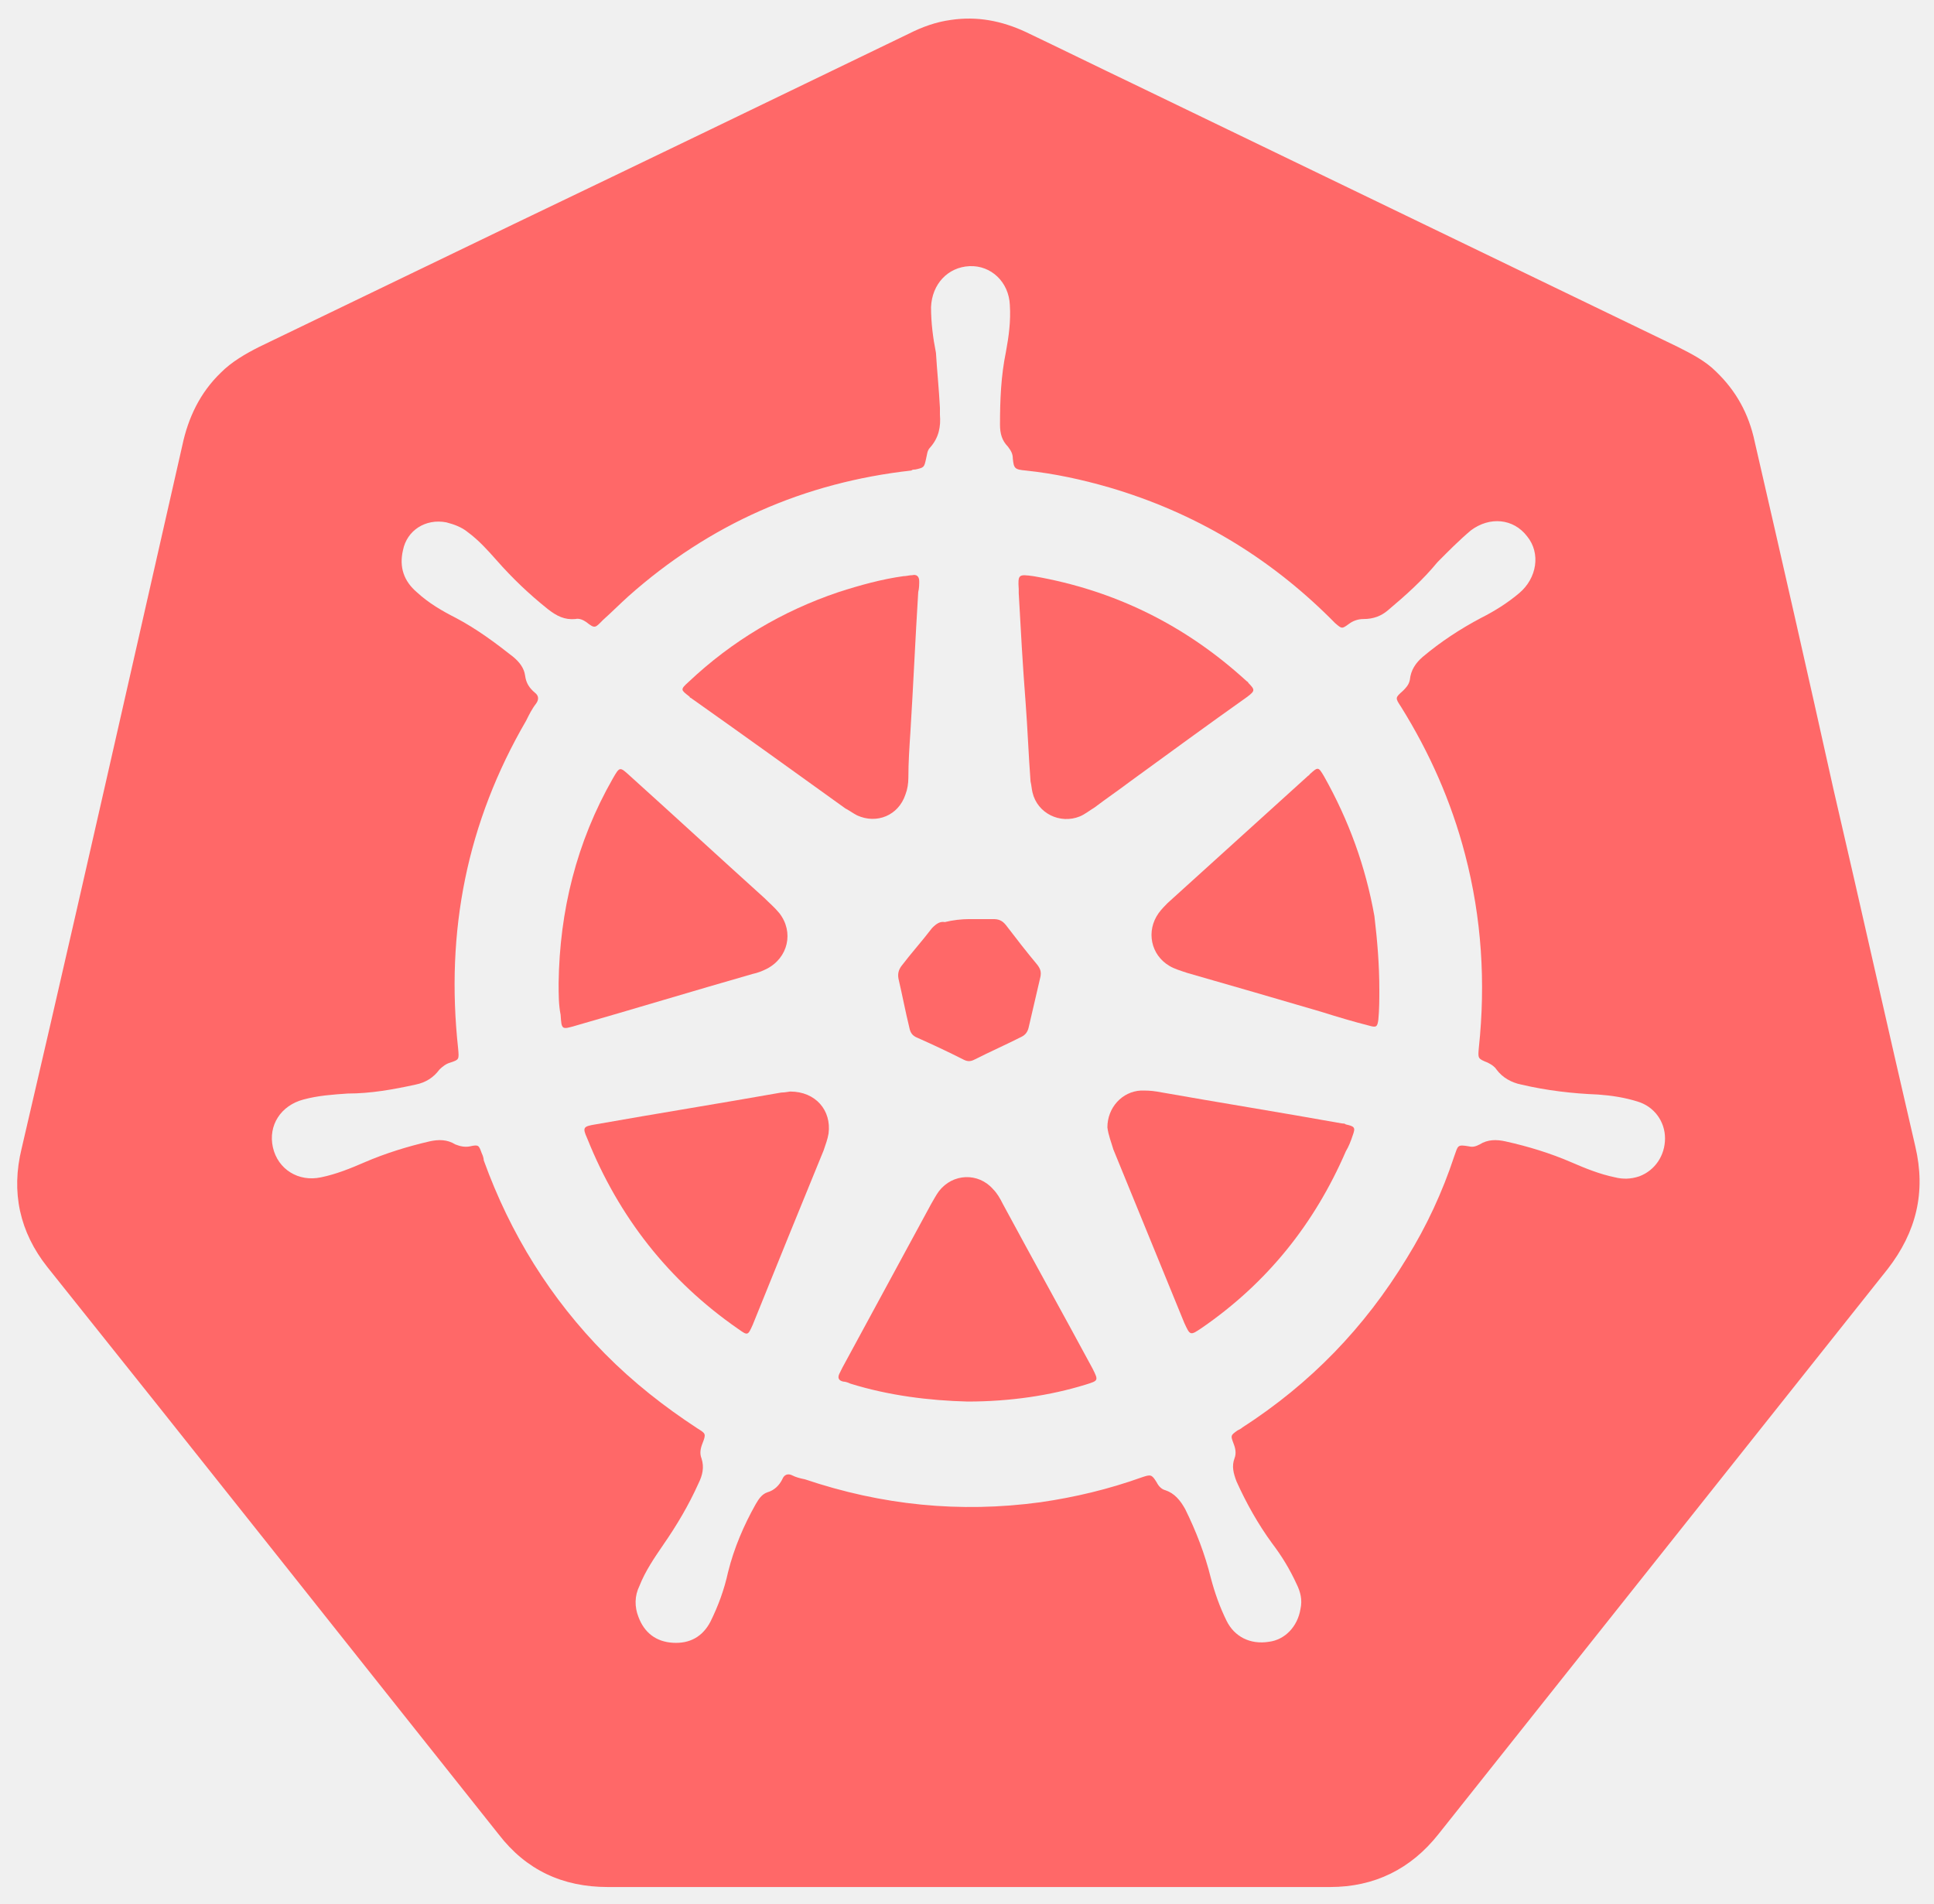
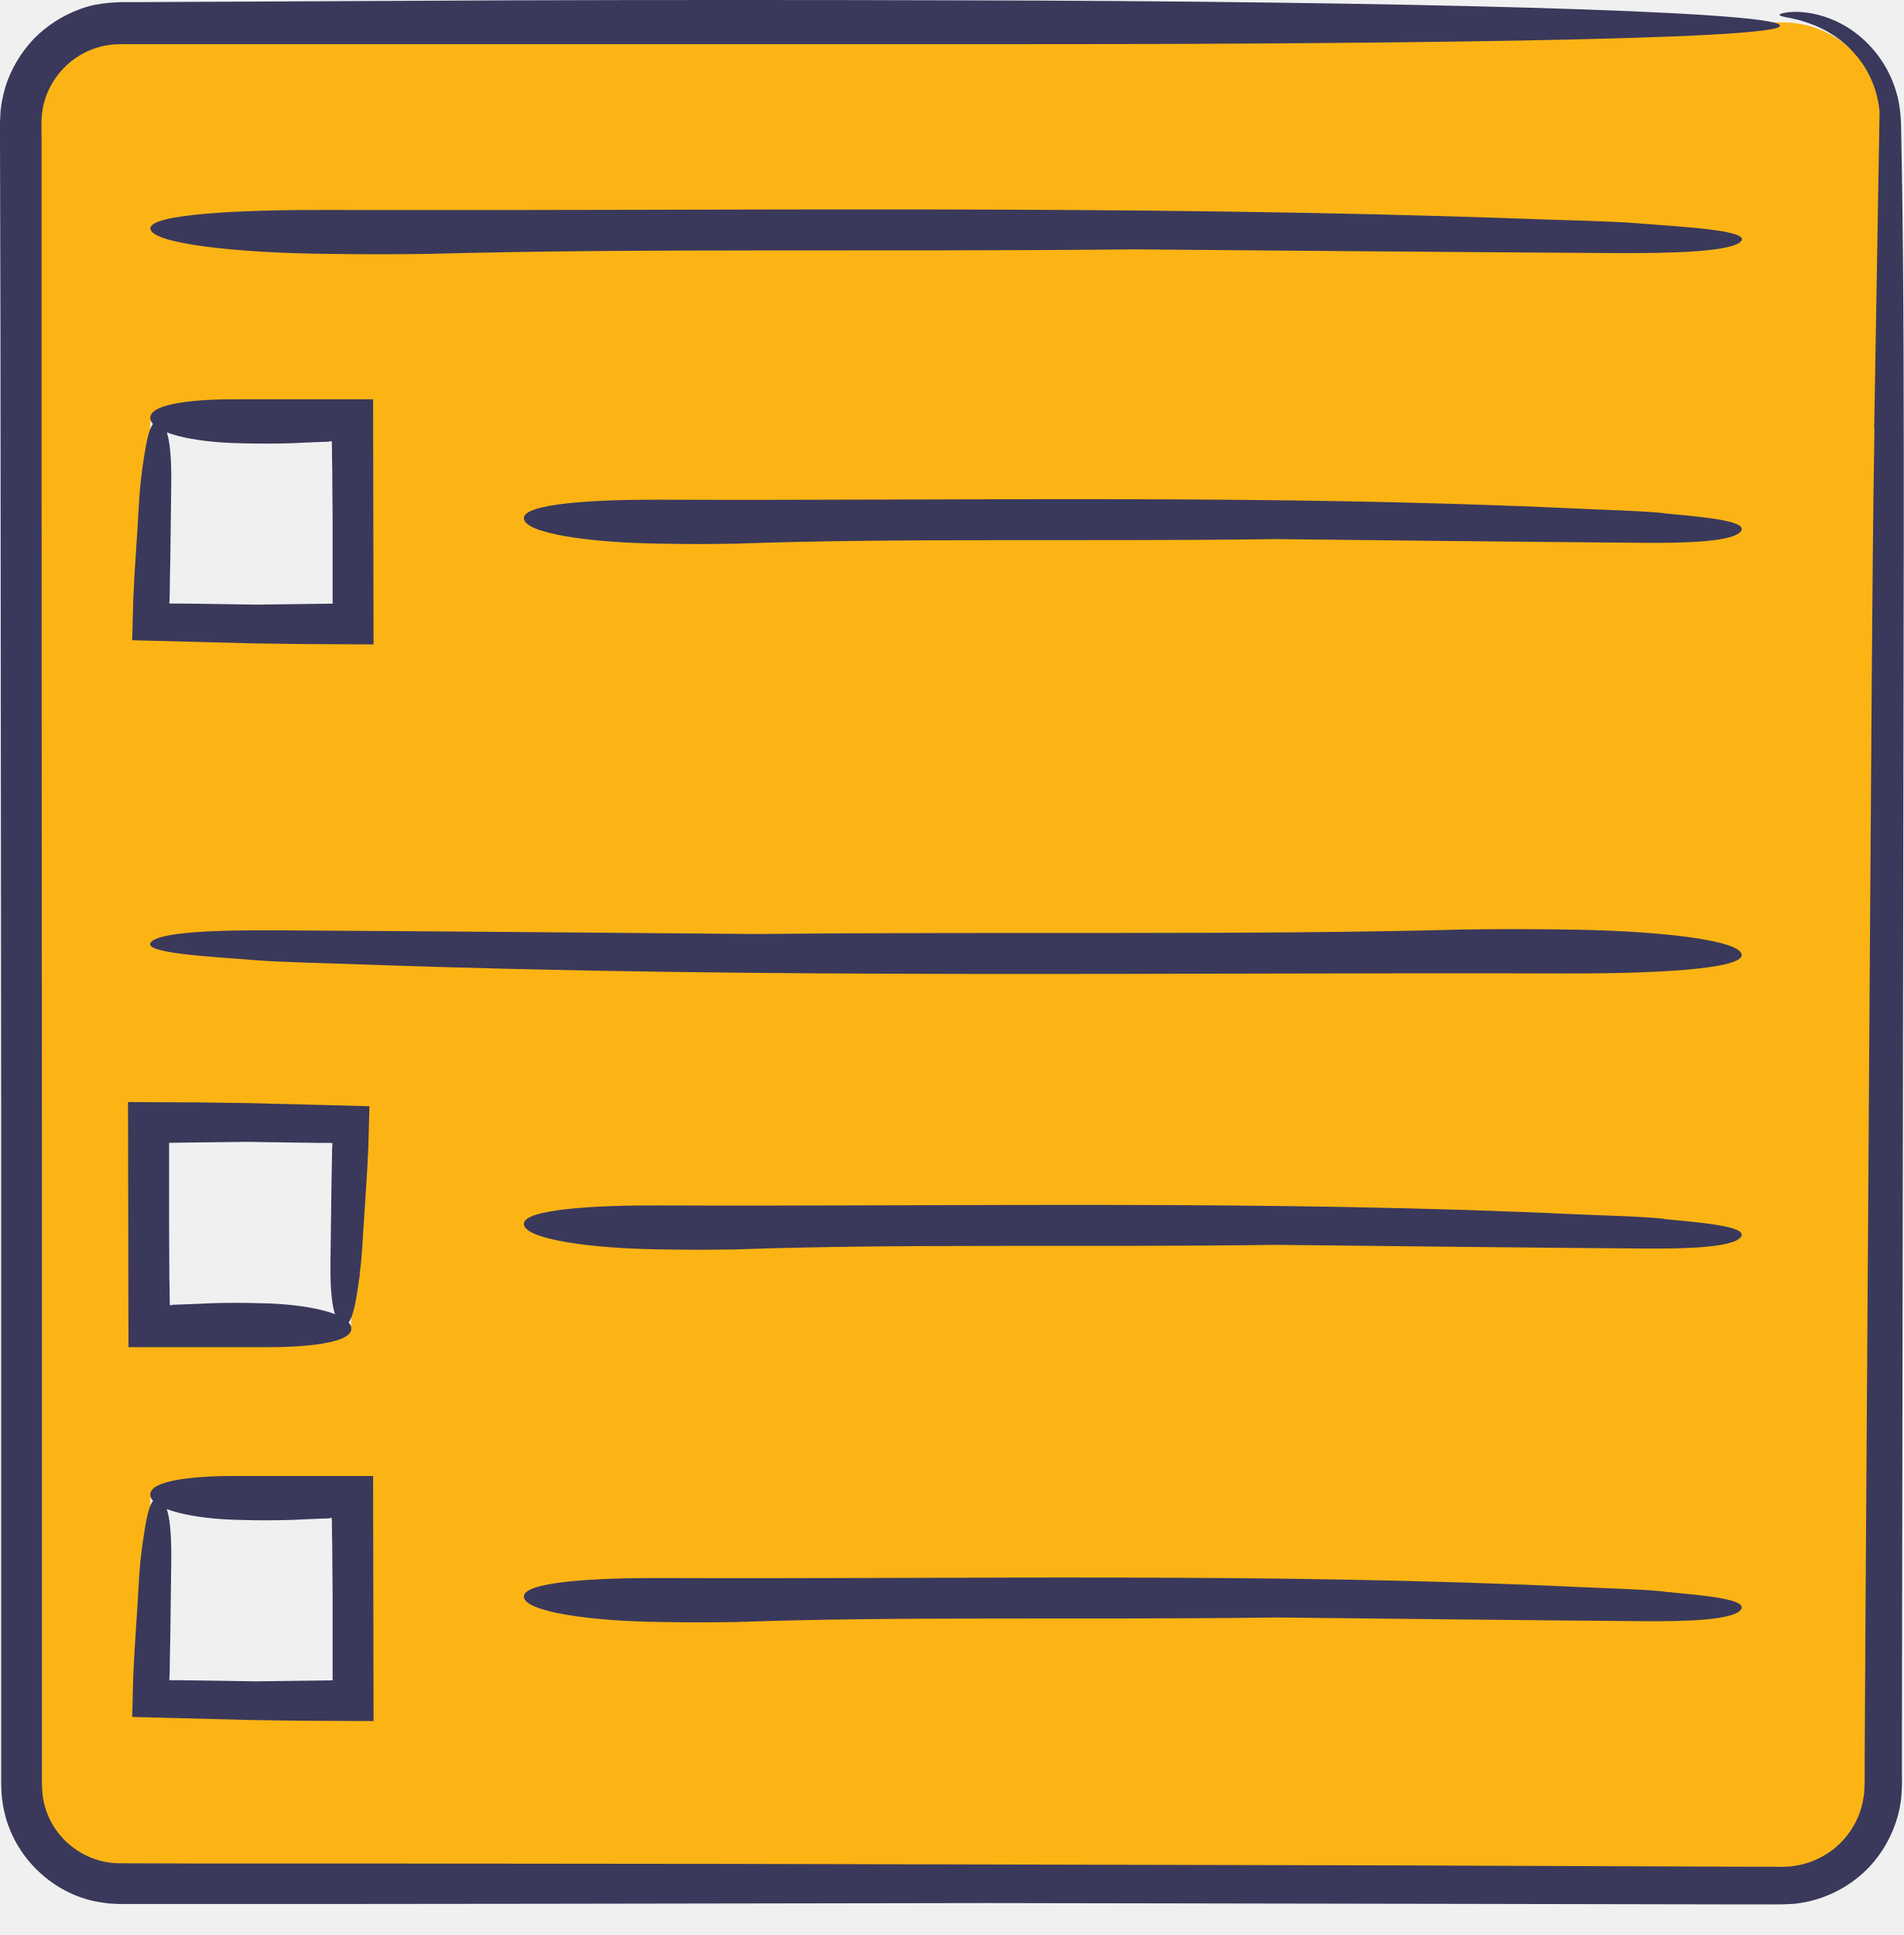
- <svg xmlns="http://www.w3.org/2000/svg" width="64" height="63" viewBox="0 0 64 63" fill="none">
-   <g clip-path="url(#clip0_303_4003)">
-     <path d="M32.017 62.44C28.039 62.44 24.094 62.44 20.116 62.44C18.617 62.44 17.41 61.879 16.497 60.691C11.509 54.424 6.553 48.157 1.565 41.923C0.652 40.769 0.359 39.449 0.717 37.998C1.956 32.688 3.163 27.377 4.369 22.067C4.923 19.626 5.478 17.185 6.032 14.744C6.227 13.821 6.619 12.996 7.303 12.336C7.662 11.973 8.118 11.71 8.575 11.479C11.379 10.126 14.183 8.774 16.986 7.422C21.323 5.344 25.692 3.233 30.06 1.122C30.517 0.891 30.973 0.726 31.462 0.66C32.343 0.528 33.158 0.693 33.94 1.056C35.114 1.616 36.32 2.21 37.494 2.771C43.493 5.673 49.524 8.576 55.523 11.479C55.98 11.71 56.436 11.941 56.795 12.303C57.447 12.93 57.871 13.689 58.066 14.612C58.947 18.438 59.827 22.298 60.675 26.124C61.588 30.049 62.468 34.007 63.381 37.932C63.739 39.449 63.413 40.769 62.468 41.989C57.512 48.223 52.556 54.457 47.601 60.691C46.688 61.846 45.482 62.44 44.014 62.44C40.037 62.44 36.027 62.44 32.017 62.44ZM31.104 13.491C31.104 13.557 31.104 13.656 31.104 13.722C31.136 14.117 31.071 14.48 30.778 14.81C30.68 14.909 30.68 15.041 30.647 15.173C30.582 15.47 30.582 15.47 30.288 15.536C30.256 15.536 30.191 15.536 30.158 15.569C26.604 15.965 23.474 17.35 20.801 19.725C20.508 19.989 20.247 20.253 19.953 20.516C19.692 20.78 19.692 20.813 19.399 20.582C19.301 20.516 19.171 20.451 19.04 20.483C18.682 20.516 18.421 20.384 18.128 20.154C17.508 19.659 16.954 19.131 16.432 18.537C16.139 18.207 15.845 17.878 15.487 17.614C15.291 17.449 15.03 17.35 14.769 17.284C14.085 17.152 13.465 17.548 13.335 18.207C13.204 18.768 13.367 19.23 13.791 19.593C14.183 19.956 14.639 20.22 15.095 20.451C15.78 20.813 16.4 21.275 16.986 21.737C17.182 21.902 17.345 22.1 17.378 22.363C17.41 22.594 17.508 22.759 17.704 22.924C17.834 23.023 17.834 23.155 17.736 23.287C17.606 23.452 17.508 23.65 17.41 23.848C15.454 27.212 14.737 30.808 15.161 34.7C15.193 35.062 15.193 35.062 14.9 35.161C14.769 35.194 14.639 35.293 14.541 35.392C14.346 35.656 14.085 35.821 13.759 35.887C13.009 36.052 12.259 36.184 11.509 36.184C11.02 36.217 10.531 36.25 10.042 36.382C9.292 36.58 8.868 37.239 9.031 37.965C9.194 38.691 9.879 39.12 10.629 38.955C11.118 38.856 11.607 38.658 12.063 38.46C12.748 38.163 13.498 37.932 14.215 37.767C14.509 37.701 14.802 37.701 15.063 37.866C15.226 37.932 15.389 37.965 15.552 37.932C15.845 37.866 15.845 37.899 15.943 38.163C15.976 38.229 16.008 38.328 16.008 38.394C16.889 40.835 18.225 42.979 20.018 44.793C20.964 45.749 21.975 46.541 23.083 47.267C23.344 47.432 23.377 47.432 23.246 47.761C23.181 47.926 23.148 48.091 23.214 48.256C23.311 48.553 23.246 48.817 23.116 49.081C22.79 49.806 22.399 50.466 21.942 51.126C21.649 51.555 21.355 51.983 21.16 52.478C20.997 52.808 20.997 53.171 21.127 53.501C21.323 54.029 21.714 54.325 22.268 54.358C22.822 54.391 23.246 54.16 23.507 53.666C23.768 53.138 23.963 52.61 24.094 52.016C24.29 51.225 24.616 50.466 25.007 49.773C25.105 49.609 25.202 49.444 25.398 49.378C25.626 49.312 25.789 49.147 25.887 48.949C25.952 48.784 26.083 48.751 26.213 48.817C26.344 48.883 26.474 48.916 26.637 48.949C29.18 49.806 31.756 50.07 34.429 49.708C35.57 49.543 36.679 49.279 37.787 48.883C38.081 48.784 38.113 48.784 38.276 49.048C38.342 49.18 38.439 49.279 38.57 49.312C38.863 49.411 39.059 49.642 39.222 49.938C39.58 50.664 39.874 51.423 40.069 52.214C40.2 52.709 40.363 53.171 40.591 53.633C40.852 54.16 41.374 54.424 41.993 54.325C42.515 54.259 42.939 53.831 43.036 53.237C43.102 52.94 43.036 52.676 42.906 52.412C42.678 51.917 42.417 51.489 42.091 51.06C41.634 50.433 41.243 49.74 40.917 49.015C40.819 48.751 40.754 48.52 40.852 48.256C40.917 48.091 40.885 47.926 40.819 47.761C40.721 47.498 40.721 47.498 40.95 47.333C41.015 47.3 41.08 47.267 41.113 47.234C43.362 45.782 45.156 43.935 46.557 41.626C47.21 40.571 47.731 39.449 48.123 38.262C48.253 37.899 48.22 37.866 48.611 37.932C48.742 37.965 48.84 37.932 48.97 37.866C49.231 37.701 49.524 37.701 49.818 37.767C50.568 37.932 51.318 38.163 52.002 38.46C52.459 38.658 52.948 38.856 53.437 38.955C53.698 39.021 53.958 39.021 54.252 38.922C54.773 38.724 55.099 38.229 55.099 37.668C55.099 37.108 54.741 36.613 54.187 36.448C53.763 36.316 53.339 36.25 52.883 36.217C52.035 36.184 51.187 36.085 50.34 35.887C50.013 35.821 49.72 35.656 49.524 35.392C49.459 35.293 49.361 35.227 49.231 35.161C48.905 35.029 48.905 35.029 48.938 34.667C49.166 32.523 49.035 30.379 48.481 28.268C48.025 26.52 47.307 24.903 46.362 23.386C46.166 23.089 46.166 23.089 46.427 22.858C46.525 22.759 46.623 22.66 46.655 22.495C46.688 22.166 46.851 21.935 47.079 21.737C47.666 21.242 48.318 20.813 49.003 20.451C49.459 20.22 49.883 19.956 50.274 19.626C50.861 19.131 50.992 18.306 50.535 17.746C50.079 17.152 49.296 17.086 48.677 17.548C48.285 17.878 47.927 18.241 47.568 18.603C47.079 19.197 46.525 19.692 45.938 20.187C45.71 20.384 45.449 20.483 45.123 20.483C44.927 20.483 44.764 20.549 44.634 20.648C44.406 20.813 44.406 20.813 44.178 20.615C44.145 20.582 44.08 20.516 44.047 20.483C41.961 18.405 39.515 16.954 36.711 16.13C35.798 15.866 34.886 15.668 33.94 15.569C33.581 15.536 33.549 15.503 33.516 15.173C33.516 15.008 33.451 14.909 33.353 14.777C33.158 14.579 33.092 14.348 33.092 14.052C33.092 13.227 33.125 12.435 33.288 11.644C33.386 11.116 33.451 10.621 33.418 10.093C33.386 9.335 32.799 8.774 32.082 8.807C31.364 8.84 30.843 9.401 30.81 10.159C30.81 10.687 30.875 11.182 30.973 11.677C31.006 12.237 31.071 12.864 31.104 13.491Z" fill="#FF6868" />
-     <path d="M36.646 37.305C36.646 36.646 37.135 36.118 37.755 36.085C37.917 36.085 38.081 36.085 38.276 36.118C40.33 36.481 42.384 36.811 44.406 37.173C44.438 37.173 44.503 37.173 44.536 37.206C44.829 37.272 44.862 37.305 44.764 37.569C44.699 37.767 44.634 37.932 44.536 38.097C43.493 40.505 41.928 42.451 39.776 43.935C39.385 44.199 39.385 44.199 39.189 43.77C38.407 41.857 37.624 39.944 36.842 38.031C36.776 37.8 36.679 37.569 36.646 37.305Z" fill="#FF6868" />
-     <path d="M30.386 19.593C30.289 21.143 30.223 22.693 30.126 24.244C30.093 24.738 30.06 25.233 30.06 25.728C30.06 25.926 30.028 26.124 29.963 26.289C29.734 26.981 29.017 27.278 28.365 26.981C28.235 26.915 28.104 26.817 27.974 26.75C26.278 25.53 24.583 24.31 22.855 23.089C22.855 23.089 22.823 23.089 22.823 23.056C22.529 22.825 22.497 22.825 22.79 22.561C24.224 21.209 25.887 20.22 27.746 19.593C28.463 19.362 29.18 19.164 29.897 19.065C29.995 19.065 30.093 19.032 30.191 19.032C30.321 18.999 30.419 19.065 30.419 19.23C30.419 19.329 30.419 19.461 30.386 19.593C30.419 19.593 30.419 19.593 30.386 19.593Z" fill="#FF6868" />
-     <path d="M18.486 32.523C18.519 30.148 19.073 27.872 20.279 25.761C20.508 25.365 20.508 25.365 20.834 25.662C22.334 27.014 23.801 28.366 25.3 29.719C25.463 29.884 25.626 30.016 25.789 30.214C26.279 30.84 26.083 31.698 25.366 32.061C25.235 32.127 25.072 32.193 24.909 32.226C22.953 32.786 20.997 33.38 19.041 33.941C18.584 34.073 18.584 34.073 18.552 33.578C18.486 33.248 18.486 32.918 18.486 32.523Z" fill="#FF6868" />
-     <path d="M45.645 32.753C45.645 33.05 45.645 33.413 45.612 33.743C45.58 33.974 45.547 34.007 45.319 33.941C44.797 33.809 44.243 33.644 43.721 33.479C42.254 33.05 40.787 32.621 39.287 32.193C39.092 32.127 38.863 32.061 38.7 31.962C38.081 31.599 37.918 30.807 38.342 30.214C38.439 30.082 38.537 29.983 38.635 29.884C40.2 28.465 41.732 27.08 43.297 25.662C43.297 25.662 43.33 25.662 43.33 25.629C43.623 25.365 43.623 25.365 43.819 25.695C44.634 27.146 45.188 28.663 45.482 30.313C45.58 31.137 45.645 31.929 45.645 32.753Z" fill="#FF6868" />
-     <path d="M32.017 46.376C30.745 46.343 29.408 46.178 28.137 45.782C28.072 45.749 27.974 45.716 27.909 45.716C27.745 45.683 27.713 45.584 27.778 45.453C27.811 45.387 27.843 45.321 27.876 45.255C28.854 43.441 29.832 41.659 30.81 39.845C30.908 39.68 30.973 39.548 31.071 39.416C31.527 38.823 32.375 38.79 32.864 39.35C32.995 39.482 33.092 39.647 33.19 39.845C34.168 41.659 35.179 43.474 36.157 45.288C36.353 45.683 36.353 45.683 35.929 45.815C34.755 46.178 33.418 46.376 32.017 46.376Z" fill="#FF6868" />
-     <path d="M26.148 36.118C26.996 36.118 27.517 36.745 27.419 37.504C27.387 37.701 27.322 37.866 27.256 38.064C26.474 39.977 25.692 41.89 24.909 43.837C24.746 44.199 24.746 44.199 24.42 43.968C22.138 42.385 20.475 40.274 19.432 37.668C19.269 37.306 19.301 37.273 19.693 37.207C21.747 36.844 23.801 36.514 25.855 36.151C25.985 36.151 26.115 36.118 26.148 36.118Z" fill="#FF6868" />
-     <path d="M33.712 19.626C33.712 19.593 33.712 19.527 33.712 19.494C33.679 18.999 33.712 18.999 34.201 19.065C36.874 19.527 39.222 20.681 41.243 22.529C41.276 22.562 41.308 22.562 41.308 22.595C41.536 22.825 41.536 22.858 41.276 23.056C39.971 23.98 38.667 24.936 37.396 25.86C37.005 26.157 36.613 26.421 36.222 26.718C36.059 26.817 35.896 26.948 35.733 27.015C35.081 27.278 34.331 26.916 34.168 26.223C34.136 26.091 34.136 25.992 34.103 25.86C34.038 25.002 34.005 24.112 33.94 23.254C33.842 22.001 33.777 20.813 33.712 19.626Z" fill="#FF6868" />
-     <path d="M32.082 30.412C32.343 30.412 32.603 30.412 32.864 30.412C33.027 30.412 33.158 30.445 33.288 30.61C33.614 31.038 33.973 31.5 34.331 31.929C34.429 32.061 34.462 32.16 34.429 32.325C34.299 32.885 34.168 33.446 34.038 34.007C34.005 34.139 33.94 34.238 33.81 34.304C33.288 34.568 32.767 34.798 32.245 35.062C32.114 35.128 32.017 35.128 31.886 35.062C31.365 34.798 30.875 34.568 30.354 34.337C30.191 34.271 30.126 34.172 30.093 34.007C29.963 33.479 29.865 32.951 29.734 32.391C29.702 32.226 29.734 32.094 29.832 31.962C30.158 31.533 30.517 31.137 30.843 30.709C30.973 30.576 31.104 30.478 31.267 30.511C31.528 30.445 31.821 30.412 32.082 30.412Z" fill="#FF6868" />
-   </g>
-   <defs>
-     <clipPath id="clip0_303_4003">
-       <rect width="64" height="63" fill="white" />
-     </clipPath>
-   </defs>
+ <svg xmlns="http://www.w3.org/2000/svg" width="61" height="62" viewBox="0 0 61 62" fill="none">
+   <path d="M57.035 0.717H3.77C2.022 0.763 0.63 2.19 0.63 3.938V57.203C0.63 58.981 2.072 60.42 3.846 60.42H57.111C58.889 60.42 60.328 58.977 60.328 57.203V3.854C60.286 2.076 58.809 0.672 57.031 0.717H57.035ZM4.816 13.497H11.253V19.934H4.816V13.497ZM11.253 42.462H4.816V36.025H11.253V42.462ZM4.816 47.999H11.253V54.436H4.816V47.999Z" fill="#FCB415" />
+   <path d="M4.545 49.644C4.461 50.208 4.445 50.853 4.403 51.46C4.373 51.956 4.339 52.452 4.308 52.944L4.27 53.688L4.236 55.013C5.502 55.047 6.769 55.077 8.036 55.112L9.646 55.135L11.97 55.146L11.955 47.293H7.643C6.338 47.282 4.781 47.411 4.816 47.9C4.846 48.369 6.193 48.675 7.716 48.701C8.25 48.717 8.784 48.717 9.311 48.701C9.631 48.686 9.952 48.671 10.276 48.659L10.52 48.652C10.555 48.652 10.543 48.648 10.558 48.644C10.578 48.64 10.597 48.633 10.623 48.629L10.631 48.671V48.694L10.635 48.705V48.713V48.762C10.635 49.018 10.642 49.277 10.646 49.537C10.646 50.056 10.654 50.582 10.658 51.117C10.658 51.994 10.658 52.899 10.658 53.841C9.872 53.852 9.051 53.86 8.193 53.872C7.742 53.864 7.254 53.856 6.701 53.849C6.422 53.845 6.132 53.841 5.819 53.837C5.739 53.837 5.663 53.837 5.579 53.837C5.525 53.837 5.525 53.837 5.518 53.837H5.499C5.476 53.834 5.449 53.83 5.422 53.83C5.422 53.807 5.43 53.784 5.43 53.757V53.723C5.438 53.647 5.438 53.57 5.438 53.49C5.441 53.15 5.449 52.792 5.457 52.422C5.468 51.678 5.476 50.876 5.487 50.075C5.499 49.182 5.457 48.117 5.083 48.007C4.758 47.919 4.648 48.938 4.541 49.651L4.545 49.644Z" fill="#3A395B" />
+   <path d="M11.524 40.814C11.608 40.249 11.623 39.604 11.669 38.998C11.699 38.502 11.734 38.006 11.764 37.513L11.802 36.769L11.837 35.445C10.57 35.411 9.303 35.38 8.036 35.346L6.426 35.323L4.102 35.312L4.117 43.165H8.429C9.73 43.176 11.291 43.046 11.257 42.558C11.226 42.089 9.879 41.783 8.357 41.757C7.822 41.741 7.288 41.741 6.762 41.757C6.441 41.772 6.121 41.787 5.796 41.798L5.552 41.806C5.518 41.806 5.529 41.81 5.514 41.814C5.495 41.818 5.476 41.825 5.449 41.829L5.441 41.787V41.764L5.438 41.753V41.745V41.696C5.438 41.44 5.43 41.18 5.426 40.921C5.426 40.402 5.419 39.875 5.419 39.341C5.419 38.464 5.419 37.559 5.419 36.617C6.205 36.605 7.025 36.598 7.884 36.586C8.334 36.594 8.822 36.601 9.376 36.609C9.654 36.613 9.944 36.617 10.257 36.62C10.337 36.62 10.413 36.62 10.497 36.62C10.551 36.62 10.551 36.62 10.558 36.62H10.578C10.6 36.624 10.627 36.628 10.654 36.628C10.654 36.651 10.646 36.674 10.646 36.701V36.735C10.639 36.811 10.639 36.888 10.639 36.968C10.635 37.307 10.627 37.666 10.62 38.036C10.608 38.78 10.6 39.581 10.589 40.383C10.578 41.276 10.62 42.34 10.993 42.451C11.318 42.539 11.428 41.52 11.535 40.806L11.524 40.814Z" fill="#3A395B" />
+   <path d="M4.545 15.145C4.461 15.71 4.445 16.355 4.403 16.961C4.373 17.457 4.339 17.953 4.308 18.446L4.27 19.19L4.236 20.514C5.502 20.548 6.769 20.579 8.036 20.613L9.646 20.636L11.97 20.648L11.955 12.794H7.643C6.338 12.783 4.781 12.913 4.816 13.401C4.846 13.871 6.193 14.176 7.716 14.203C8.25 14.218 8.784 14.218 9.311 14.203C9.631 14.187 9.952 14.172 10.276 14.161L10.52 14.153C10.555 14.153 10.543 14.149 10.558 14.145C10.578 14.142 10.597 14.134 10.623 14.13L10.631 14.172V14.195L10.635 14.206V14.214V14.264C10.635 14.519 10.642 14.779 10.646 15.038C10.646 15.557 10.654 16.084 10.658 16.618C10.658 17.496 10.658 18.4 10.658 19.342C9.872 19.354 9.051 19.361 8.193 19.373C7.742 19.365 7.254 19.358 6.701 19.35C6.422 19.346 6.132 19.342 5.819 19.339C5.739 19.339 5.663 19.339 5.579 19.339C5.525 19.339 5.525 19.339 5.518 19.339H5.499C5.476 19.335 5.449 19.331 5.422 19.331C5.422 19.308 5.43 19.285 5.43 19.259V19.224C5.438 19.148 5.438 19.072 5.438 18.991C5.441 18.652 5.449 18.293 5.457 17.919C5.468 17.175 5.476 16.374 5.487 15.572C5.499 14.68 5.457 13.615 5.083 13.504C4.758 13.416 4.648 14.435 4.541 15.149L4.545 15.145Z" fill="#3A395B" />
+   <path d="M60.061 13.737C59.977 18.854 59.962 24.688 59.916 30.206C59.866 37.54 59.821 44.878 59.771 52.216L59.756 54.967L59.748 56.344V57.031L59.744 57.203L59.737 57.344C59.737 57.439 59.721 57.531 59.706 57.623C59.592 58.363 59.134 59.042 58.489 59.428C58.172 59.622 57.813 59.748 57.443 59.794C57.352 59.813 57.256 59.805 57.165 59.813C57.077 59.821 56.943 59.813 56.833 59.813H56.146L45.133 59.771C37.792 59.756 30.446 59.737 23.105 59.721L12.088 59.71H6.578L3.827 59.702C3.11 59.702 2.412 59.37 1.946 58.825C1.709 58.554 1.538 58.233 1.442 57.89C1.339 57.539 1.339 57.222 1.343 56.722V53.967V48.457V37.437L1.332 15.393V4.373C1.32 3.869 1.324 3.568 1.435 3.209C1.538 2.866 1.721 2.545 1.958 2.274C2.434 1.729 3.129 1.408 3.877 1.416H9.387H31.427C43.233 1.423 57.348 1.297 57.031 0.809C56.756 0.343 44.538 0.038 30.752 0.011C25.925 -0.004 21.086 -0.004 16.29 0.011C12.298 0.031 8.299 0.05 4.281 0.069C3.827 0.061 3.152 0.069 2.591 0.282C2.022 0.485 1.5 0.817 1.08 1.248C0.664 1.687 0.347 2.221 0.168 2.797C0.088 3.087 0.023 3.385 0.011 3.686L0 3.911V4.106V4.484C0.004 6.506 0.008 8.532 0.015 10.57C0.023 18.717 0.031 26.993 0.038 35.498C0.038 39.749 0.038 44.061 0.038 48.438C0.038 50.628 0.038 52.834 0.038 55.058C0.038 55.615 0.038 56.173 0.038 56.73V57.149C0.042 57.298 0.046 57.474 0.065 57.638C0.107 57.966 0.183 58.294 0.309 58.599C0.794 59.84 1.969 60.794 3.308 60.965C3.472 60.996 3.64 60.996 3.808 61.007H4.239H5.09C5.659 61.007 6.227 61.007 6.8 61.007C7.941 61.007 9.089 61.007 10.242 61.007C12.546 61.007 14.878 61.003 17.228 61C21.933 60.992 26.73 60.984 31.629 60.977C36.307 60.984 41.425 60.996 46.87 61.003C49.59 61.007 52.395 61.015 55.268 61.019C55.627 61.019 55.986 61.019 56.348 61.019C56.722 61.015 57.035 61.034 57.497 61C58.355 60.912 59.187 60.523 59.809 59.908C60.427 59.294 60.832 58.454 60.923 57.577L60.942 57.245C60.946 57.134 60.942 57.054 60.942 56.959V56.401C60.942 56.028 60.942 55.654 60.942 55.28C60.961 43.294 60.98 30.435 61 17.576C61.003 13.539 61 9.101 60.942 5.552C60.935 5.109 60.927 4.678 60.919 4.266C60.919 3.888 60.893 3.366 60.759 2.946C60.511 2.083 59.973 1.439 59.435 1.038C58.889 0.633 58.332 0.466 57.916 0.408C57.497 0.347 57.203 0.397 57.069 0.439C56.962 0.477 57.031 0.515 57.23 0.553C57.428 0.588 57.76 0.656 58.164 0.82C58.565 0.988 59.046 1.271 59.443 1.74C59.851 2.198 60.16 2.847 60.225 3.583C60.175 6.598 60.107 10.509 60.053 13.729L60.061 13.737Z" fill="#3A395B" />
+   <path d="M52.548 7.159C51.429 7.075 50.155 7.059 48.949 7.013C36.12 6.552 23.265 6.765 10.417 6.727C7.838 6.72 4.751 6.846 4.819 7.334C4.88 7.803 7.551 8.109 10.562 8.135C11.615 8.151 12.676 8.151 13.722 8.135C20.701 7.948 27.798 8.074 36.372 7.99C40.463 8.025 46.084 8.074 51.708 8.109C53.475 8.12 55.585 8.078 55.806 7.704C55.978 7.38 53.959 7.269 52.551 7.162L52.548 7.159Z" fill="#3A395B" />
+   <path d="M53.315 16.442C52.46 16.358 51.483 16.343 50.559 16.297C40.745 15.836 30.904 16.049 21.071 16.011C19.094 16.004 16.732 16.13 16.786 16.618C16.831 17.087 18.877 17.393 21.181 17.419C21.987 17.435 22.799 17.435 23.601 17.419C28.939 17.232 34.373 17.358 40.932 17.274C44.065 17.309 48.365 17.358 52.666 17.393C54.017 17.404 55.635 17.362 55.802 16.988C55.932 16.664 54.391 16.553 53.311 16.446L53.315 16.442Z" fill="#3A395B" />
+   <path d="M53.315 39.051C52.46 38.967 51.483 38.952 50.559 38.91C40.745 38.448 30.904 38.662 21.071 38.624C19.094 38.616 16.732 38.742 16.786 39.23C16.831 39.7 18.877 40.005 21.181 40.032C21.987 40.047 22.799 40.047 23.601 40.032C28.939 39.845 34.373 39.971 40.932 39.887C44.065 39.921 48.365 39.971 52.666 40.005C54.017 40.016 55.635 39.974 55.802 39.6C55.932 39.276 54.391 39.166 53.311 39.059L53.315 39.051Z" fill="#3A395B" />
+   <path d="M53.315 50.994C52.46 50.91 51.483 50.895 50.559 50.849C40.745 50.388 30.904 50.601 21.071 50.563C19.094 50.556 16.732 50.681 16.786 51.17C16.831 51.639 18.877 51.945 21.181 51.971C21.987 51.987 22.799 51.987 23.601 51.971C28.939 51.784 34.373 51.91 40.932 51.826C44.065 51.861 48.365 51.91 52.666 51.945C54.017 51.956 55.635 51.914 55.802 51.54C55.932 51.216 54.391 51.105 53.311 50.998L53.315 50.994Z" fill="#3A395B" />
+   <path d="M8.078 30.759C9.196 30.843 10.471 30.858 11.676 30.904C24.505 31.366 37.361 31.152 50.209 31.191C52.788 31.198 55.875 31.072 55.806 30.584C55.745 30.114 53.074 29.809 50.063 29.782C49.01 29.767 47.95 29.767 46.904 29.782C39.925 29.969 32.827 29.843 24.253 29.927C20.163 29.893 14.542 29.843 8.918 29.809C7.151 29.798 5.041 29.84 4.819 30.214C4.648 30.538 6.666 30.649 8.074 30.756L8.078 30.759Z" fill="#3A395B" />
</svg>
